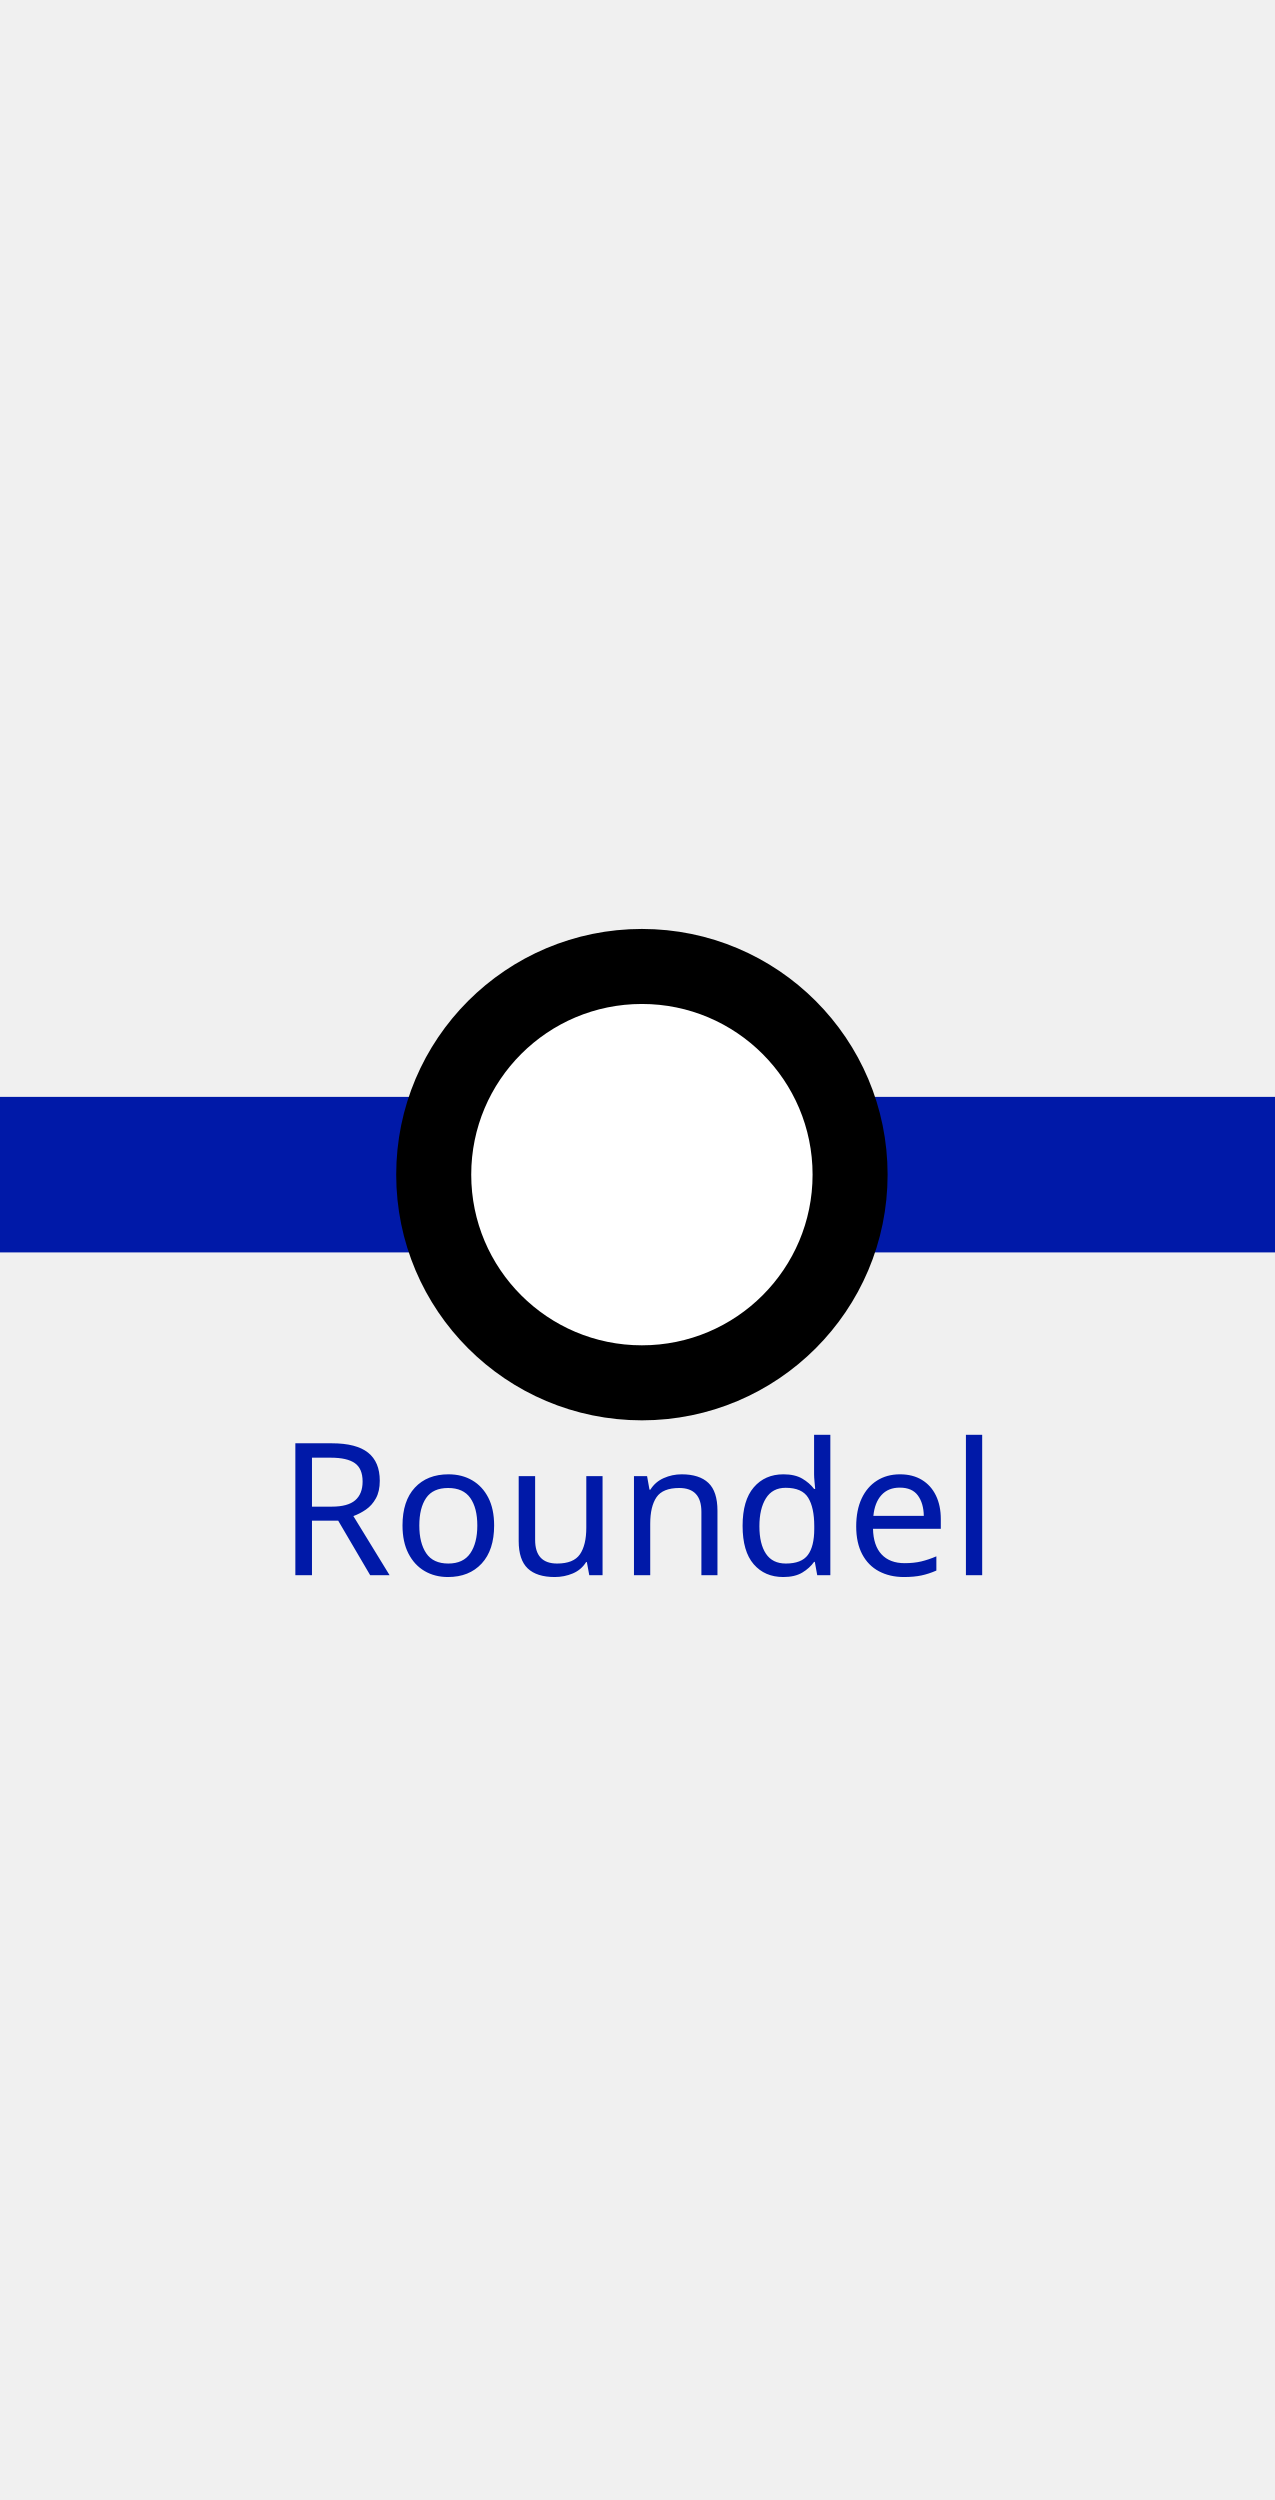
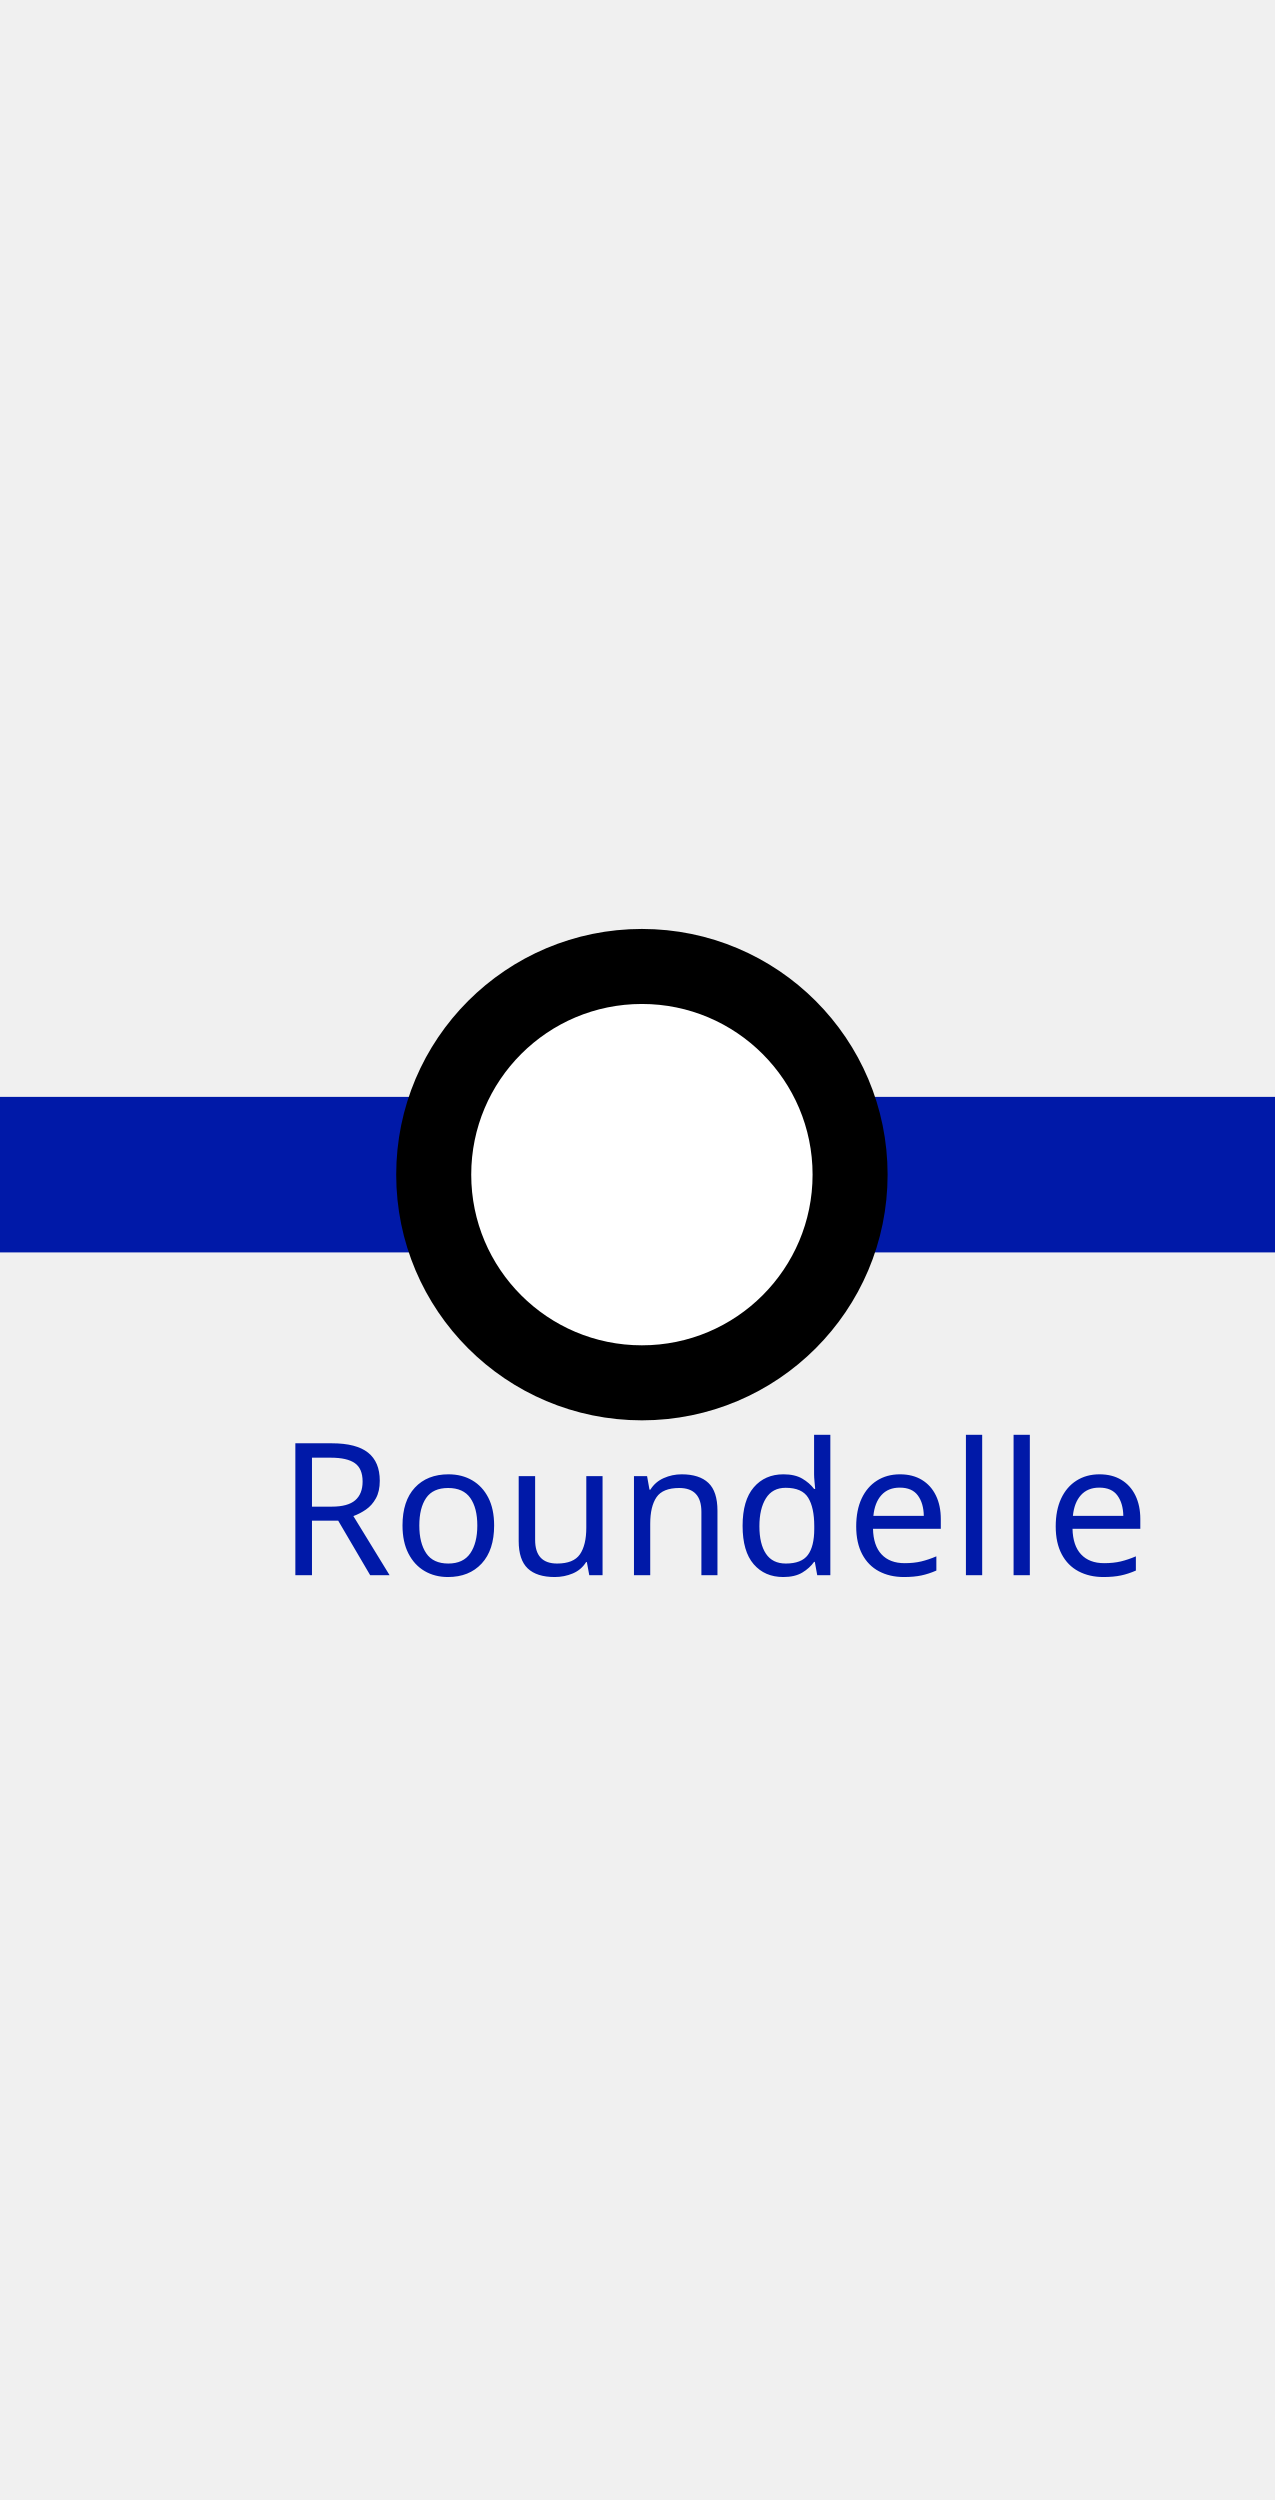
<svg xmlns="http://www.w3.org/2000/svg" width="1242" height="2436" viewBox="0 0 1242 2436" id="svg2" version="1.1">
  <defs id="defs4" />
  <g id="layer1" transform="translate(0,1383.638)">
    <rect style="opacity:1;fill:#0019a8;fill-opacity:1;fill-rule:evenodd;stroke:none;stroke-width:20.3;stroke-linecap:butt;stroke-linejoin:miter;stroke-miterlimit:4;stroke-dasharray:none;stroke-dashoffset:200;stroke-opacity:1" id="rect4136" width="1274.706" height="151.548" x="-11.884" y="-314.84" />
    <circle style="opacity:1;fill:#ffffff;fill-opacity:1;fill-rule:evenodd;stroke:#000000;stroke-width:73.1;stroke-linecap:butt;stroke-linejoin:miter;stroke-miterlimit:4;stroke-dasharray:none;stroke-dashoffset:200;stroke-opacity:1" id="path4138" cx="625.469" cy="-239.066" r="202.857" />
    <text xml:space="preserve" style="font-style:normal;font-variant:normal;font-weight:normal;font-stretch:normal;font-size:180px;line-height:125%;font-family:Johnston100;-inkscape-font-specification:Johnston100;letter-spacing:0px;word-spacing:0px;fill:#0019a8;fill-opacity:1;stroke:none;stroke-width:1px;stroke-linecap:butt;stroke-linejoin:miter;stroke-opacity:1" x="270.336" y="151.219" id="text4148">
-       <tspan id="tspan4150" x="270.336" y="151.219">Roundel</tspan>
+       <tspan id="tspan4150" x="270.336" y="151.219">Roundelle</tspan>
    </text>
  </g>
</svg>
